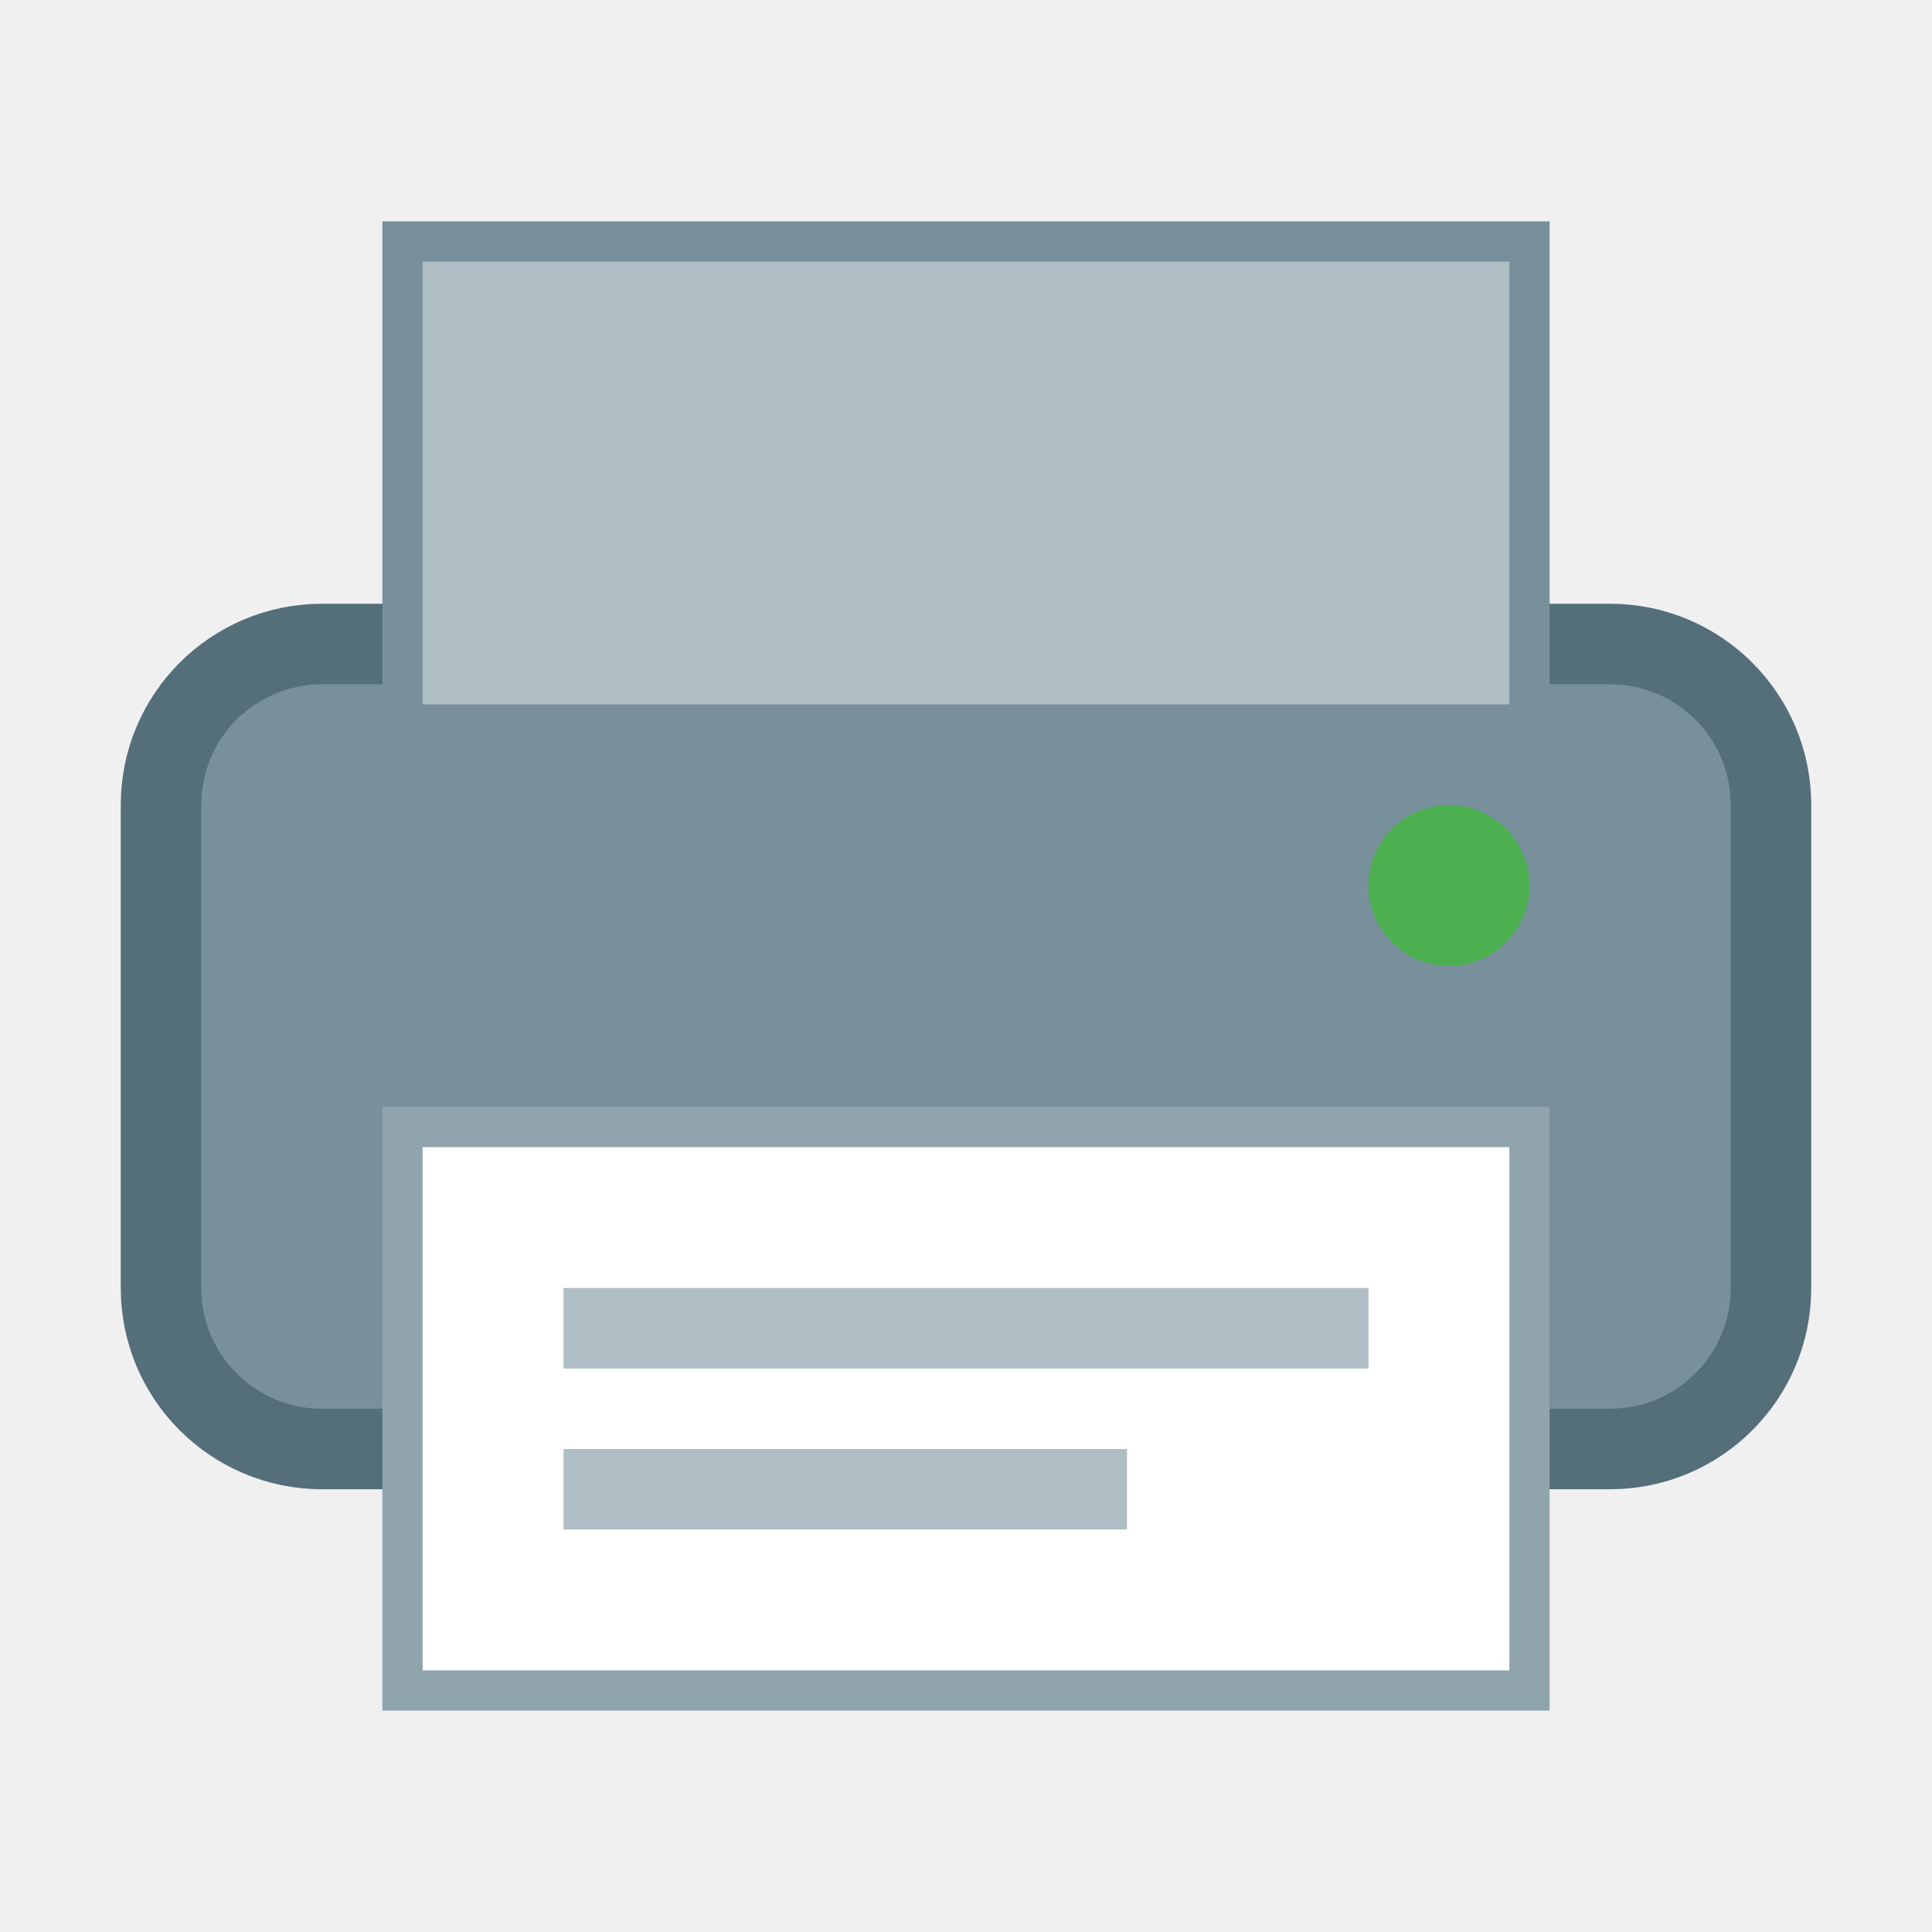
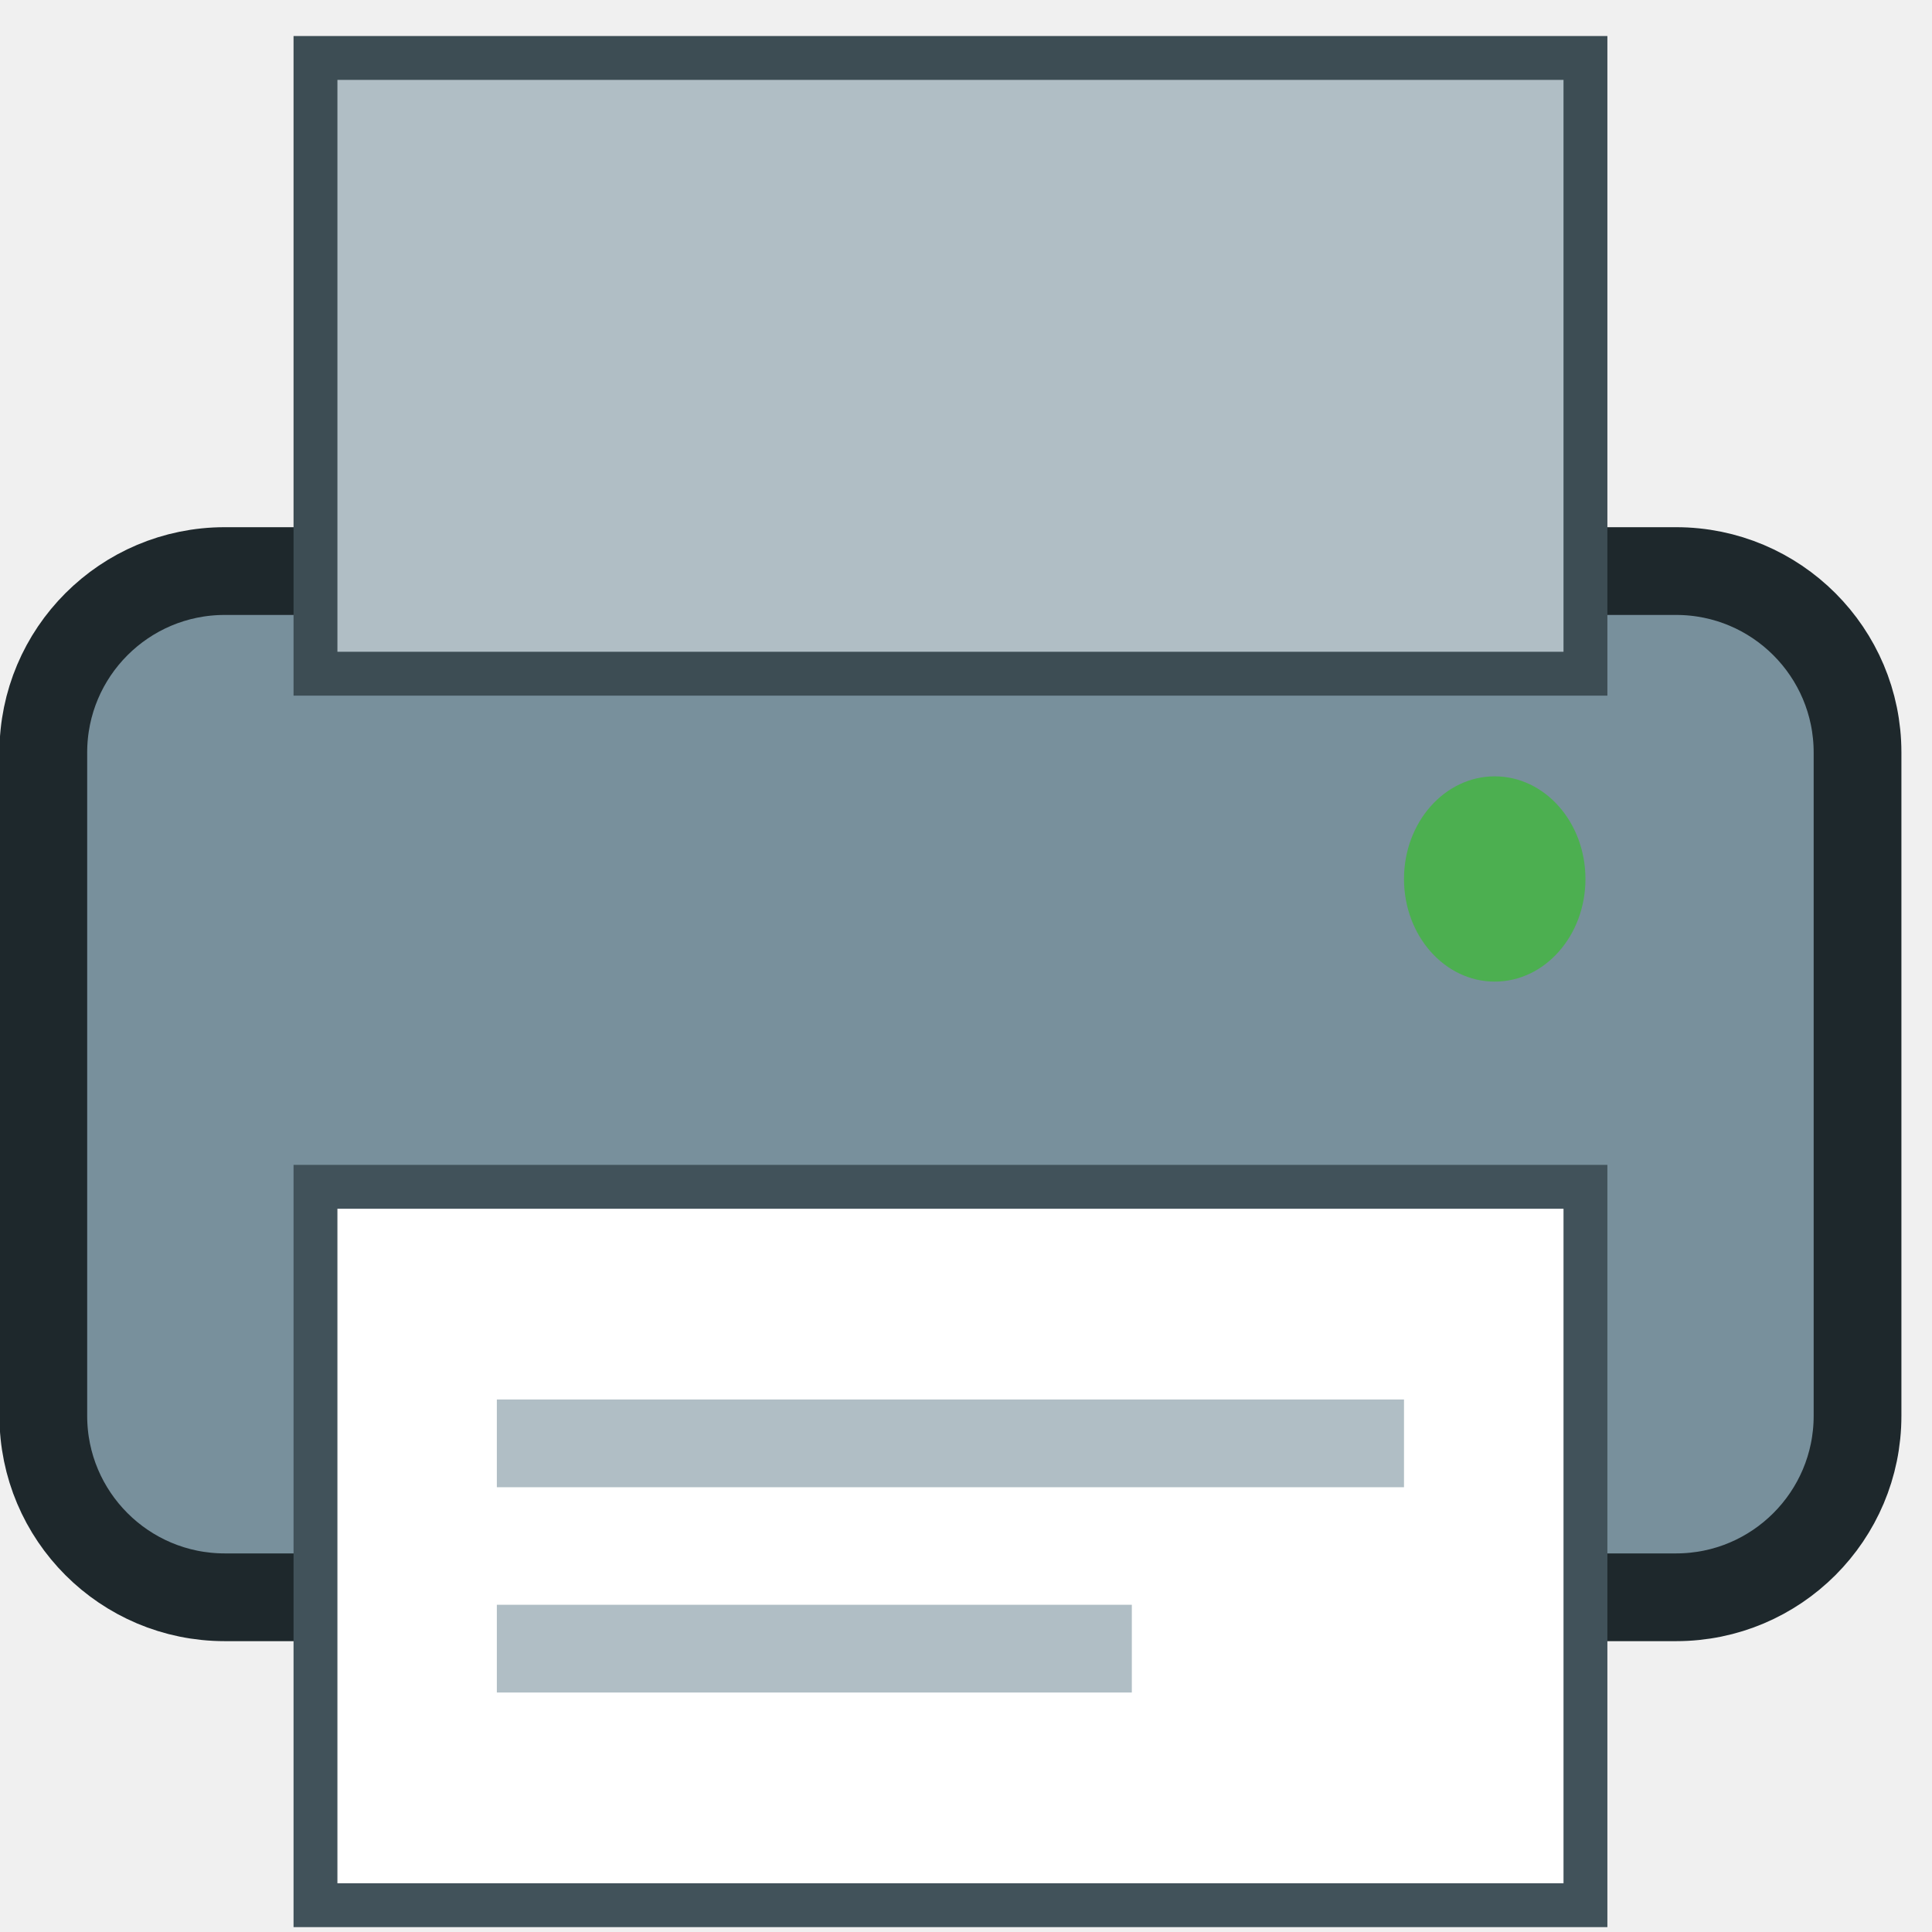
- <svg xmlns="http://www.w3.org/2000/svg" viewBox="0 0 24 24" width="24" height="24">
-   <rect x="2" y="8" width="20" height="10" rx="2" fill="#78909C" stroke="#546E7A" stroke-width="1" />
-   <rect x="5" y="3" width="14" height="6" fill="#B0BEC5" stroke="#78909C" stroke-width="0.5" />
-   <rect x="5" y="14" width="14" height="7" fill="#fff" stroke="#90A4AE" stroke-width="0.5" />
-   <line x1="7" y1="16.5" x2="17" y2="16.5" stroke="#B0BEC5" stroke-width="1" />
-   <line x1="7" y1="18.5" x2="14" y2="18.5" stroke="#B0BEC5" stroke-width="1" />
-   <circle cx="18" cy="11" r="1" fill="#4CAF50" />
+ <svg xmlns="http://www.w3.org/2000/svg" viewBox="0 0 24 24" width="24" height="24" version="1.1" id="svg4">
+   <defs id="defs4" />
+   <rect x="0.538" y="7.094" width="22.537" height="12.748" rx="2.254" fill="#78909c" stroke="#546e7a" stroke-width="1.09" id="rect1" style="stroke:#1e282c;stroke-opacity:1" />
+   <rect x="3.919" y="0.72" width="15.776" height="7.649" fill="#b0bec5" stroke="#78909c" stroke-width="0.545" id="rect2" style="stroke:#3d4d54;stroke-opacity:1" />
+   <rect x="3.919" y="14.743" width="15.776" height="8.924" fill="#ffffff" stroke="#90a4ae" stroke-width="0.545" id="rect3" style="stroke:#41525a;stroke-opacity:1" />
+   <line x1="6.172" y1="17.93" x2="17.441" y2="17.93" stroke="#b0bec5" stroke-width="1.09" id="line3" />
+   <line x1="6.172" y1="20.48" x2="14.06" y2="20.48" stroke="#b0bec5" stroke-width="1.09" id="line4" />
+   <ellipse cx="18.568" cy="10.919" fill="#4caf50" id="circle4" rx="1.127" ry="1.275" style="stroke-width:1.199" />
</svg>
